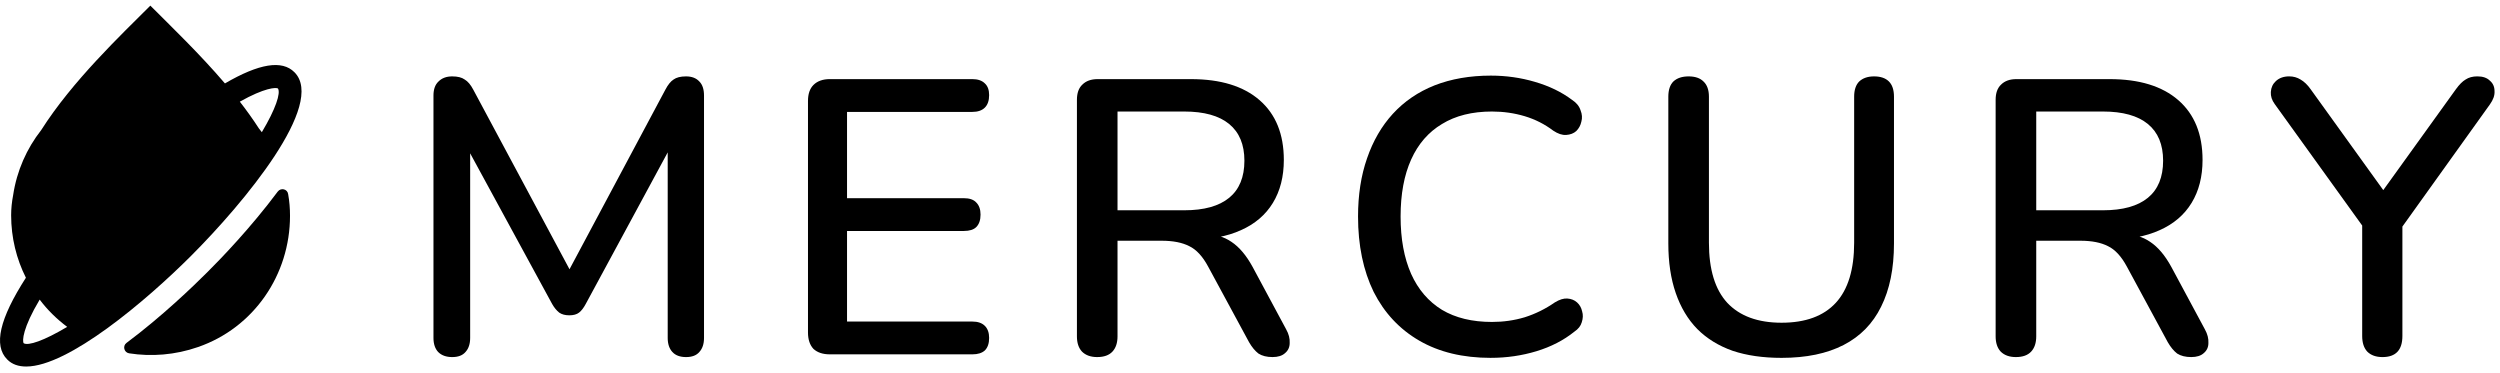
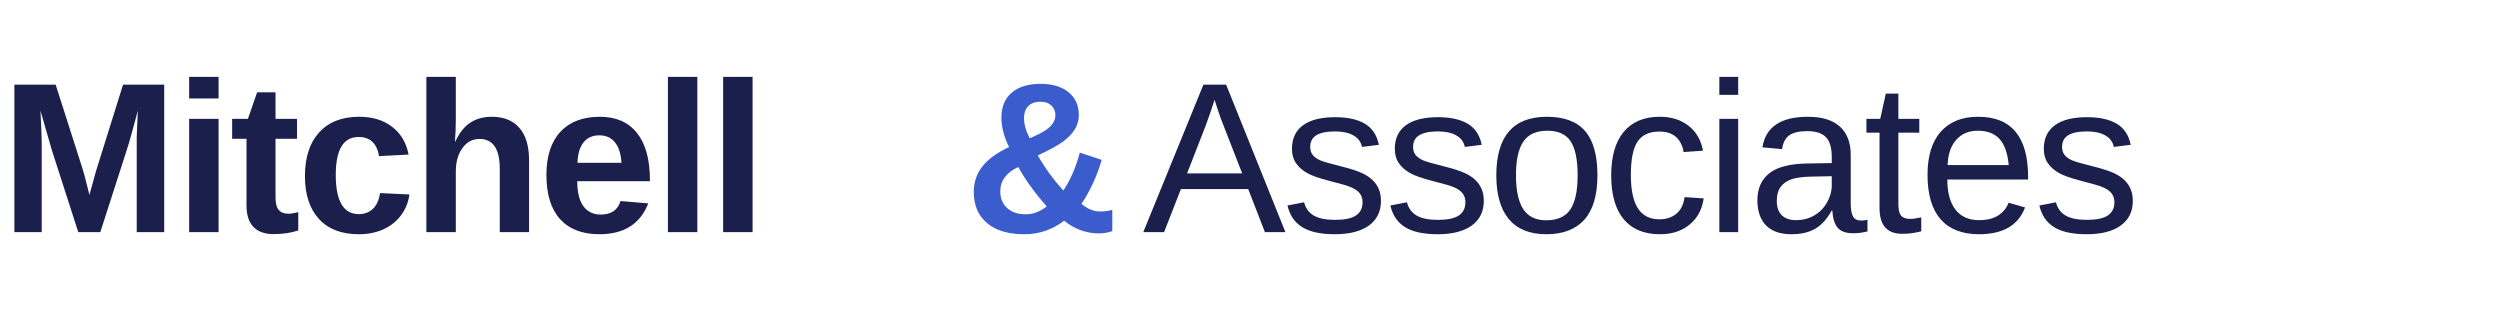
- <svg xmlns="http://www.w3.org/2000/svg" fill="none" height="37" viewBox="0 0 248 37" width="248">
-   <g fill="#000">
-     <path clip-rule="evenodd" d="m14.914.559c2.144 2.146 4.909 4.799 7.4 7.717 3.392-1.979 5.668-2.347 6.893-1.111 3.153 3.142-4.971 12.935-10.265 18.228-4.476 4.476-12.176 10.966-16.341 10.966-.759-0-1.404-.207-1.887-.702-1.377-1.377-.763-4.037 1.856-8.105-.937-1.864-1.465-3.97-1.465-6.199 0-.66.07-1.327.199-1.998.361-2.411 1.346-4.62 2.786-6.455 3.099-4.876 7.894-9.41 10.824-12.342zm-10.978 29.162c-1.691 2.83-1.738 4.096-1.588 4.327.449.276 2.003-.242 4.316-1.623-1.047-.782-1.968-1.691-2.728-2.704zm23.637-20.945c-.205-.119-1.318-.076-3.783 1.309.673.866 1.309 1.75 1.886 2.646.101.126.2.254.297.383 1.381-2.313 1.887-3.878 1.6-4.338z" fill-rule="evenodd" />
-     <path d="m27.55 19.007c.311-.414.966-.264 1.035.253.127.702.184 1.416.184 2.152-0 5.846-3.591 11.104-9.126 13.015-2.279.794-4.638.967-6.836.622-.506-.081-.667-.736-.253-1.035 3.498-2.612 6.605-5.605 7.998-6.997 1.346-1.335 4.35-4.454 6.997-8.009z" />
-     <path d="m44.859 35.422c-.594 0-1.058-.168-1.394-.503-.31-.336-.465-.8-.465-1.394v-24.05c0-.62.168-1.084.503-1.394.336-.336.787-.503 1.355-.503.542 0 .955.103 1.239.31.31.181.594.516.852 1.007l10.147 18.938h-1.2l10.108-18.938c.258-.491.529-.826.813-1.007.284-.207.697-.31 1.239-.31.568 0 1.007.168 1.317.503.31.31.465.775.465 1.394v24.05c0 .594-.155 1.058-.465 1.394-.284.336-.723.503-1.317.503s-1.046-.168-1.355-.503c-.31-.336-.465-.8-.465-1.394v-19.983h.852l-8.985 16.614c-.206.387-.426.671-.658.852-.232.181-.555.271-.968.271s-.749-.09-1.007-.271c-.258-.206-.491-.49-.697-.852l-9.062-16.653h.929v20.022c0 .594-.155 1.058-.465 1.394-.284.336-.723.503-1.317.503z" />
-     <path d="m82.321 35.151c-.697 0-1.239-.181-1.627-.542-.361-.387-.542-.929-.542-1.627v-22.965c0-.697.181-1.226.542-1.588.387-.387.929-.581 1.627-.581h14.136c.542 0 .955.142 1.239.426.284.258.426.645.426 1.162 0 .542-.142.955-.426 1.239s-.697.426-1.239.426h-12.431v8.559h11.579c.568 0 .981.142 1.239.426.284.284.426.684.426 1.201 0 .542-.142.955-.426 1.239-.258.258-.671.387-1.239.387h-11.579v8.985h12.431c.542 0 .955.142 1.239.426s.426.684.426 1.201c0 .542-.142.955-.426 1.239-.284.258-.697.387-1.239.387z" />
-     <path d="m108.844 35.422c-.645 0-1.149-.181-1.51-.542-.336-.361-.503-.865-.503-1.51v-23.469c0-.671.18-1.175.542-1.51.361-.361.865-.542 1.51-.542h9.256c2.943 0 5.215.697 6.816 2.091 1.601 1.394 2.401 3.369 2.401 5.925 0 1.652-.361 3.072-1.084 4.26-.723 1.188-1.782 2.091-3.176 2.711-1.368.62-3.021.929-4.957.929l.349-.542h1.006c1.033 0 1.924.258 2.673.774.774.516 1.471 1.343 2.091 2.479l3.33 6.196c.259.465.375.916.349 1.355 0 .413-.155.749-.465 1.007-.284.258-.697.387-1.239.387-.568 0-1.033-.116-1.394-.348-.336-.258-.646-.633-.93-1.123l-4.066-7.513c-.542-1.007-1.162-1.678-1.859-2.014-.697-.361-1.614-.542-2.75-.542h-4.376v9.488c0 .645-.168 1.149-.503 1.51-.336.361-.839.542-1.511.542zm2.014-14.562h6.623c1.962 0 3.446-.413 4.453-1.239s1.511-2.053 1.511-3.679c0-1.601-.504-2.814-1.511-3.64s-2.491-1.239-4.453-1.239h-6.623z" />
-     <path d="m147.885 35.5c-2.762 0-5.124-.568-7.087-1.704-1.962-1.136-3.472-2.75-4.531-4.841-1.033-2.117-1.549-4.609-1.549-7.474 0-2.143.297-4.066.891-5.77.594-1.73 1.446-3.201 2.556-4.415 1.136-1.239 2.517-2.182 4.144-2.827 1.652-.645 3.511-.968 5.576-.968 1.524 0 2.982.207 4.377.62 1.42.413 2.646 1.007 3.679 1.781.439.284.723.633.852 1.046.155.387.181.762.077 1.123-.077.361-.245.671-.503.929-.258.232-.594.361-1.007.387-.387.026-.813-.116-1.278-.426-.852-.645-1.795-1.123-2.827-1.433-1.033-.31-2.117-.465-3.253-.465-1.963 0-3.615.413-4.957 1.239-1.343.8-2.363 1.975-3.06 3.524s-1.046 3.434-1.046 5.654c0 2.22.349 4.118 1.046 5.693.697 1.549 1.717 2.737 3.06 3.563 1.342.8 2.994 1.201 4.957 1.201 1.136 0 2.22-.155 3.253-.465 1.058-.336 2.052-.826 2.982-1.472.465-.284.878-.413 1.239-.387.387.026.71.155.968.387s.426.529.504.891c.103.336.09.697-.039 1.084-.103.361-.349.671-.736.929-1.058.852-2.311 1.497-3.756 1.936-1.446.439-2.957.658-4.532.658z" />
-     <path d="m176.729 35.5c-1.833 0-3.447-.232-4.841-.697-1.394-.49-2.569-1.214-3.524-2.169-.93-.955-1.64-2.143-2.13-3.563-.491-1.42-.736-3.059-.736-4.918v-14.562c0-.671.168-1.175.503-1.51.362-.336.865-.503 1.511-.503.645 0 1.136.168 1.471.503.362.336.543.839.543 1.51v14.484c0 2.659.606 4.647 1.82 5.964 1.239 1.317 3.034 1.975 5.383 1.975 2.375 0 4.17-.658 5.383-1.975 1.214-1.317 1.82-3.305 1.82-5.964v-14.484c0-.671.168-1.175.504-1.51.361-.336.852-.503 1.471-.503.646 0 1.136.168 1.472.503.336.336.504.839.504 1.51v14.562c0 2.479-.426 4.57-1.278 6.274-.827 1.678-2.066 2.943-3.718 3.795-1.653.852-3.705 1.278-6.158 1.278z" />
-     <path d="m199.981 35.422c-.646 0-1.149-.181-1.51-.542-.336-.361-.504-.865-.504-1.51v-23.469c0-.671.181-1.175.542-1.51.362-.361.865-.542 1.511-.542h9.256c2.943 0 5.215.697 6.816 2.091 1.6 1.394 2.401 3.369 2.401 5.925 0 1.652-.362 3.072-1.085 4.26-.723 1.188-1.781 2.091-3.175 2.711-1.369.62-3.021.929-4.957.929l.348-.542h1.007c1.033 0 1.923.258 2.672.774.775.516 1.472 1.343 2.092 2.479l3.33 6.196c.258.465.374.916.349 1.355 0 .413-.155.749-.465 1.007-.284.258-.697.387-1.239.387-.568 0-1.033-.116-1.395-.348-.335-.258-.645-.633-.929-1.123l-4.066-7.513c-.543-1.007-1.162-1.678-1.859-2.014-.697-.361-1.614-.542-2.75-.542h-4.376v9.488c0 .645-.168 1.149-.504 1.51-.335.361-.839.542-1.51.542zm2.014-14.562h6.622c1.962 0 3.447-.413 4.454-1.239s1.51-2.053 1.51-3.679c0-1.601-.503-2.814-1.51-3.64s-2.492-1.239-4.454-1.239h-6.622z" />
-     <path d="m236.343 35.422c-.645 0-1.149-.181-1.51-.542-.336-.361-.504-.878-.504-1.549v-12.277l.891 2.556-9.566-13.284c-.284-.387-.413-.787-.387-1.201.026-.439.194-.8.503-1.084.336-.31.775-.465 1.317-.465.413 0 .788.103 1.123.31.362.207.697.529 1.007.968l7.668 10.65h-.929l7.668-10.65c.335-.465.658-.787.968-.968.31-.207.697-.31 1.162-.31.542 0 .955.142 1.239.426.31.258.465.607.465 1.046.026.413-.129.852-.465 1.317l-9.488 13.245.813-2.556v12.277c0 1.394-.658 2.091-1.975 2.091z" />
-   </g>
+ <svg xmlns="http://www.w3.org/2000/svg" viewBox="0 0 280 37" fill="none" height="37" width="280">
+   <text x="0" y="26" font-family="Outfit, 'Helvetica Neue', Arial, sans-serif" font-weight="700" font-size="24" fill="#1a1f4b" letter-spacing="-0.02em">Mitchell</text>
+   <text x="108" y="26" font-family="Outfit, 'Helvetica Neue', Arial, sans-serif" font-weight="700" font-size="24" fill="#3b5ccc" letter-spacing="-0.02em">&amp;</text>
+   <text x="128" y="26" font-family="Outfit, 'Helvetica Neue', Arial, sans-serif" font-weight="400" font-size="24" fill="#1a1f4b" letter-spacing="-0.02em">Associates</text>
</svg>
